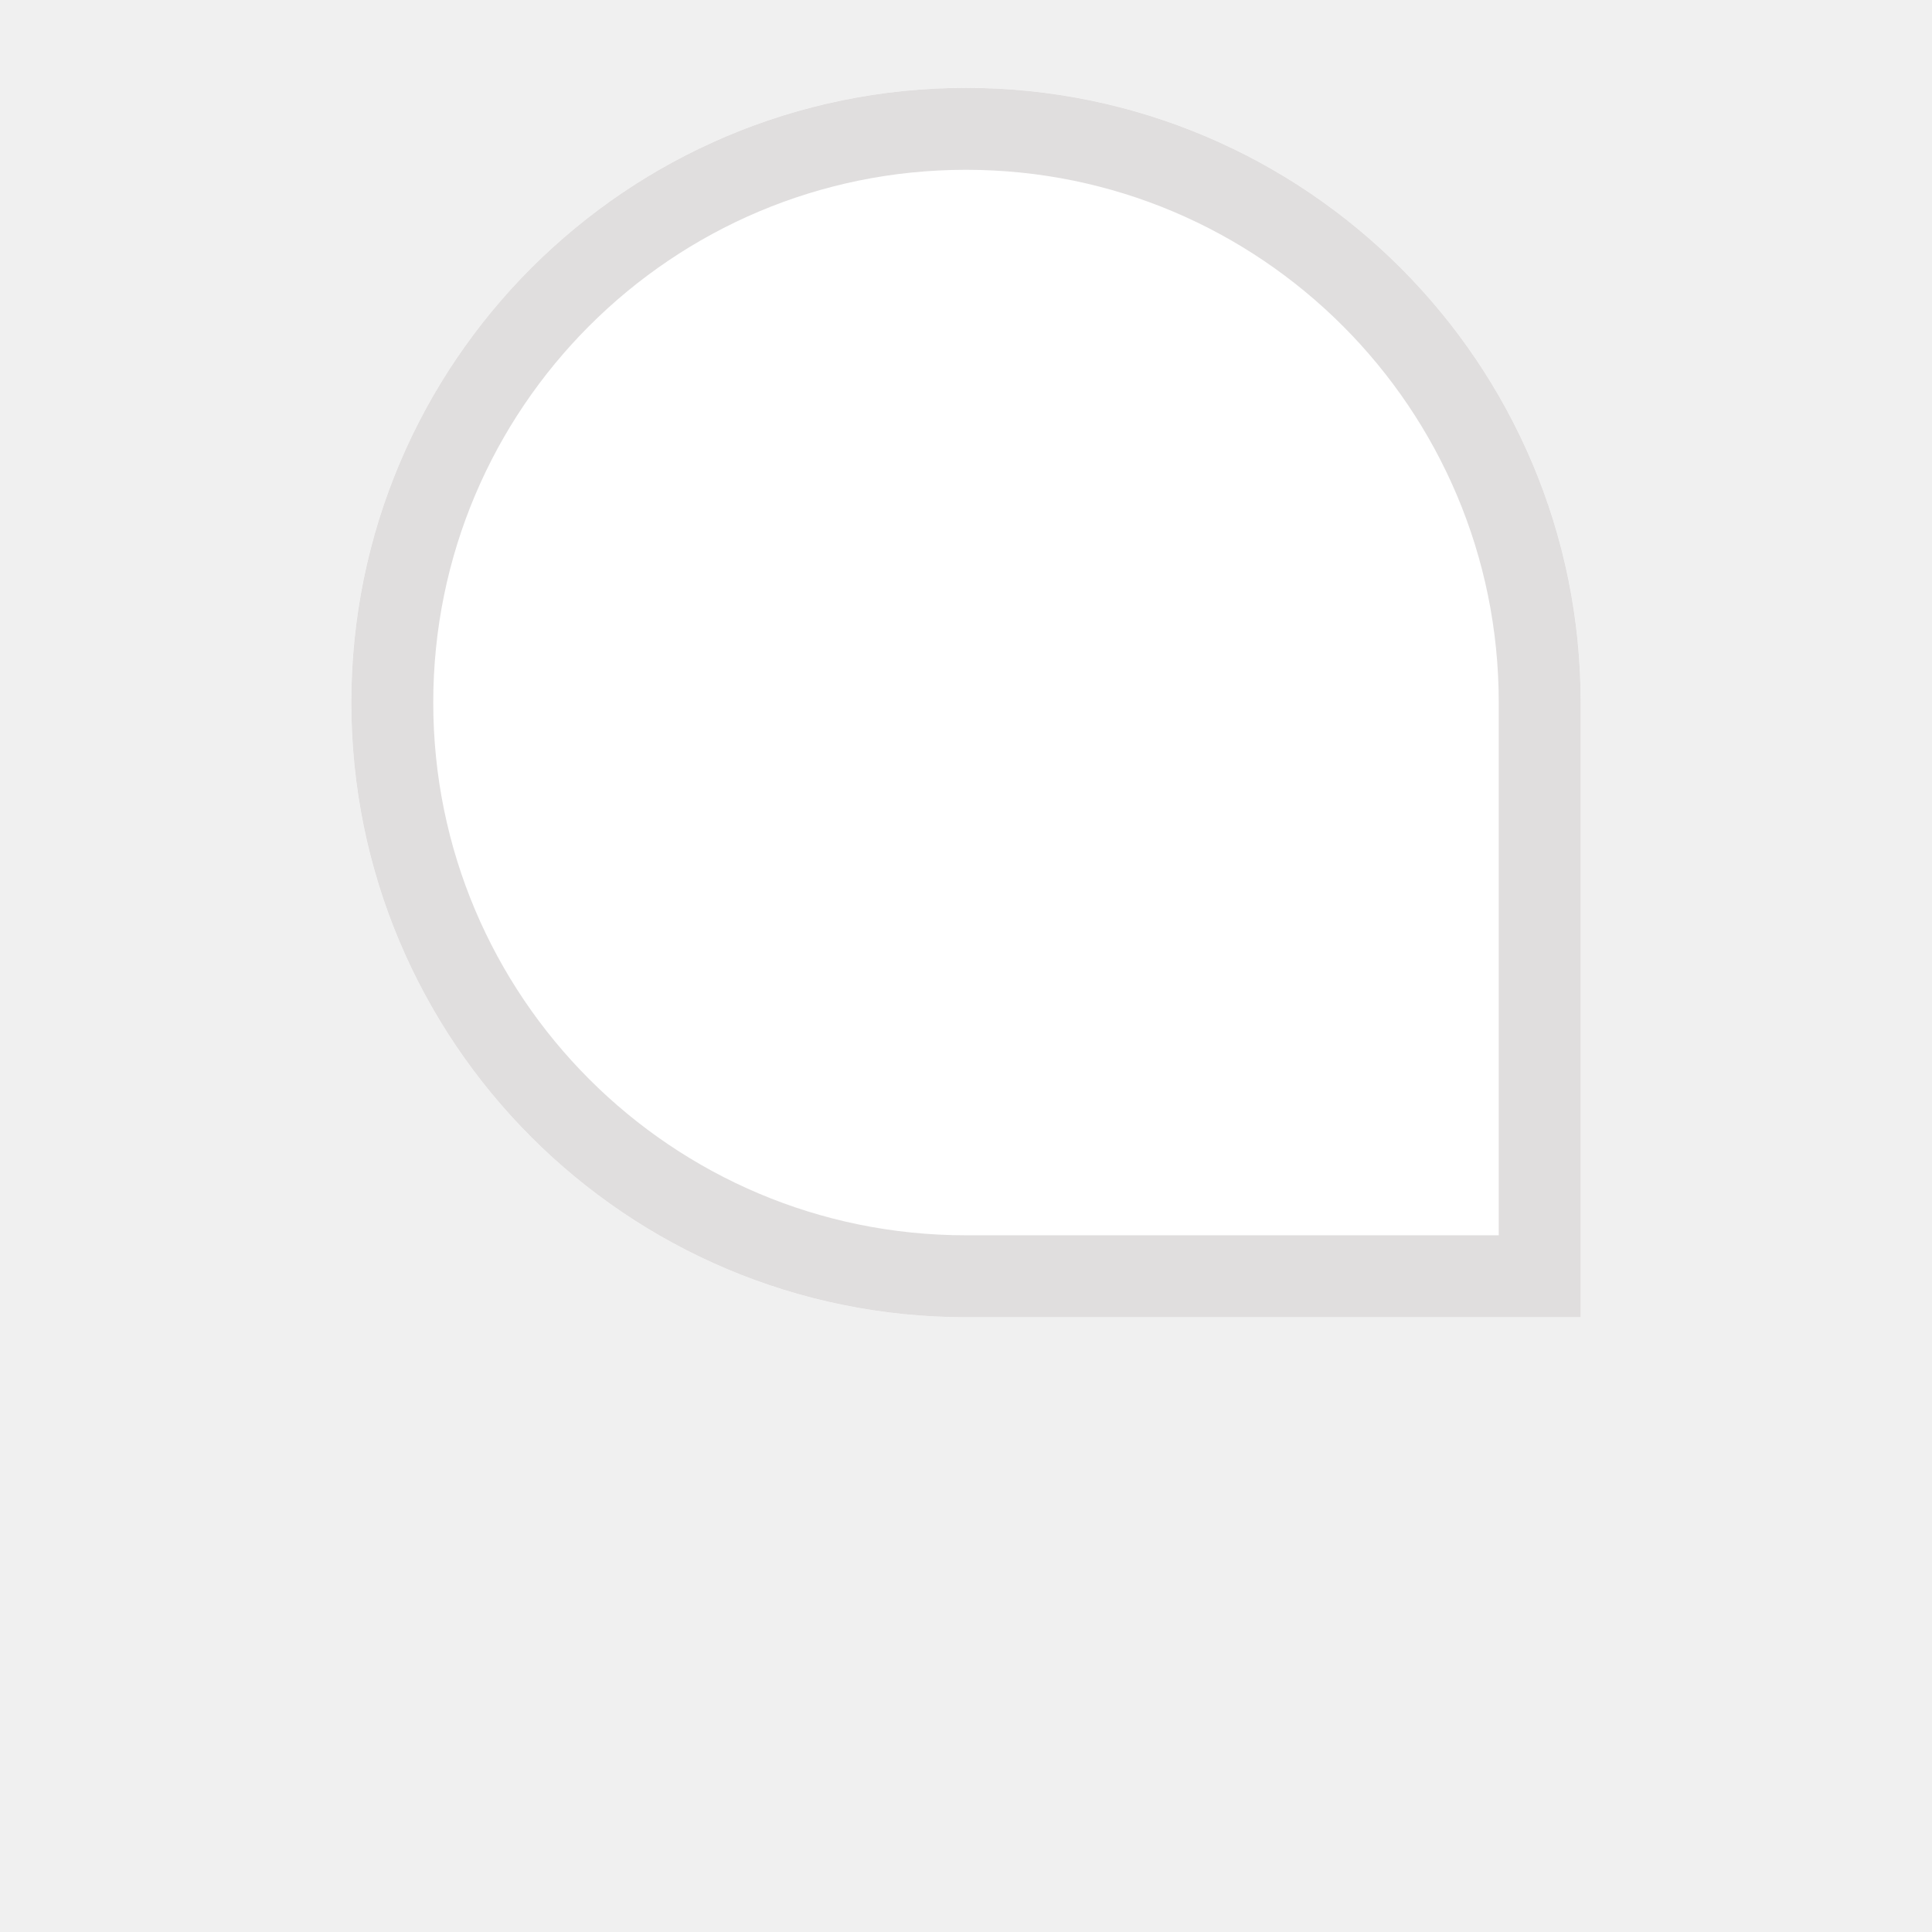
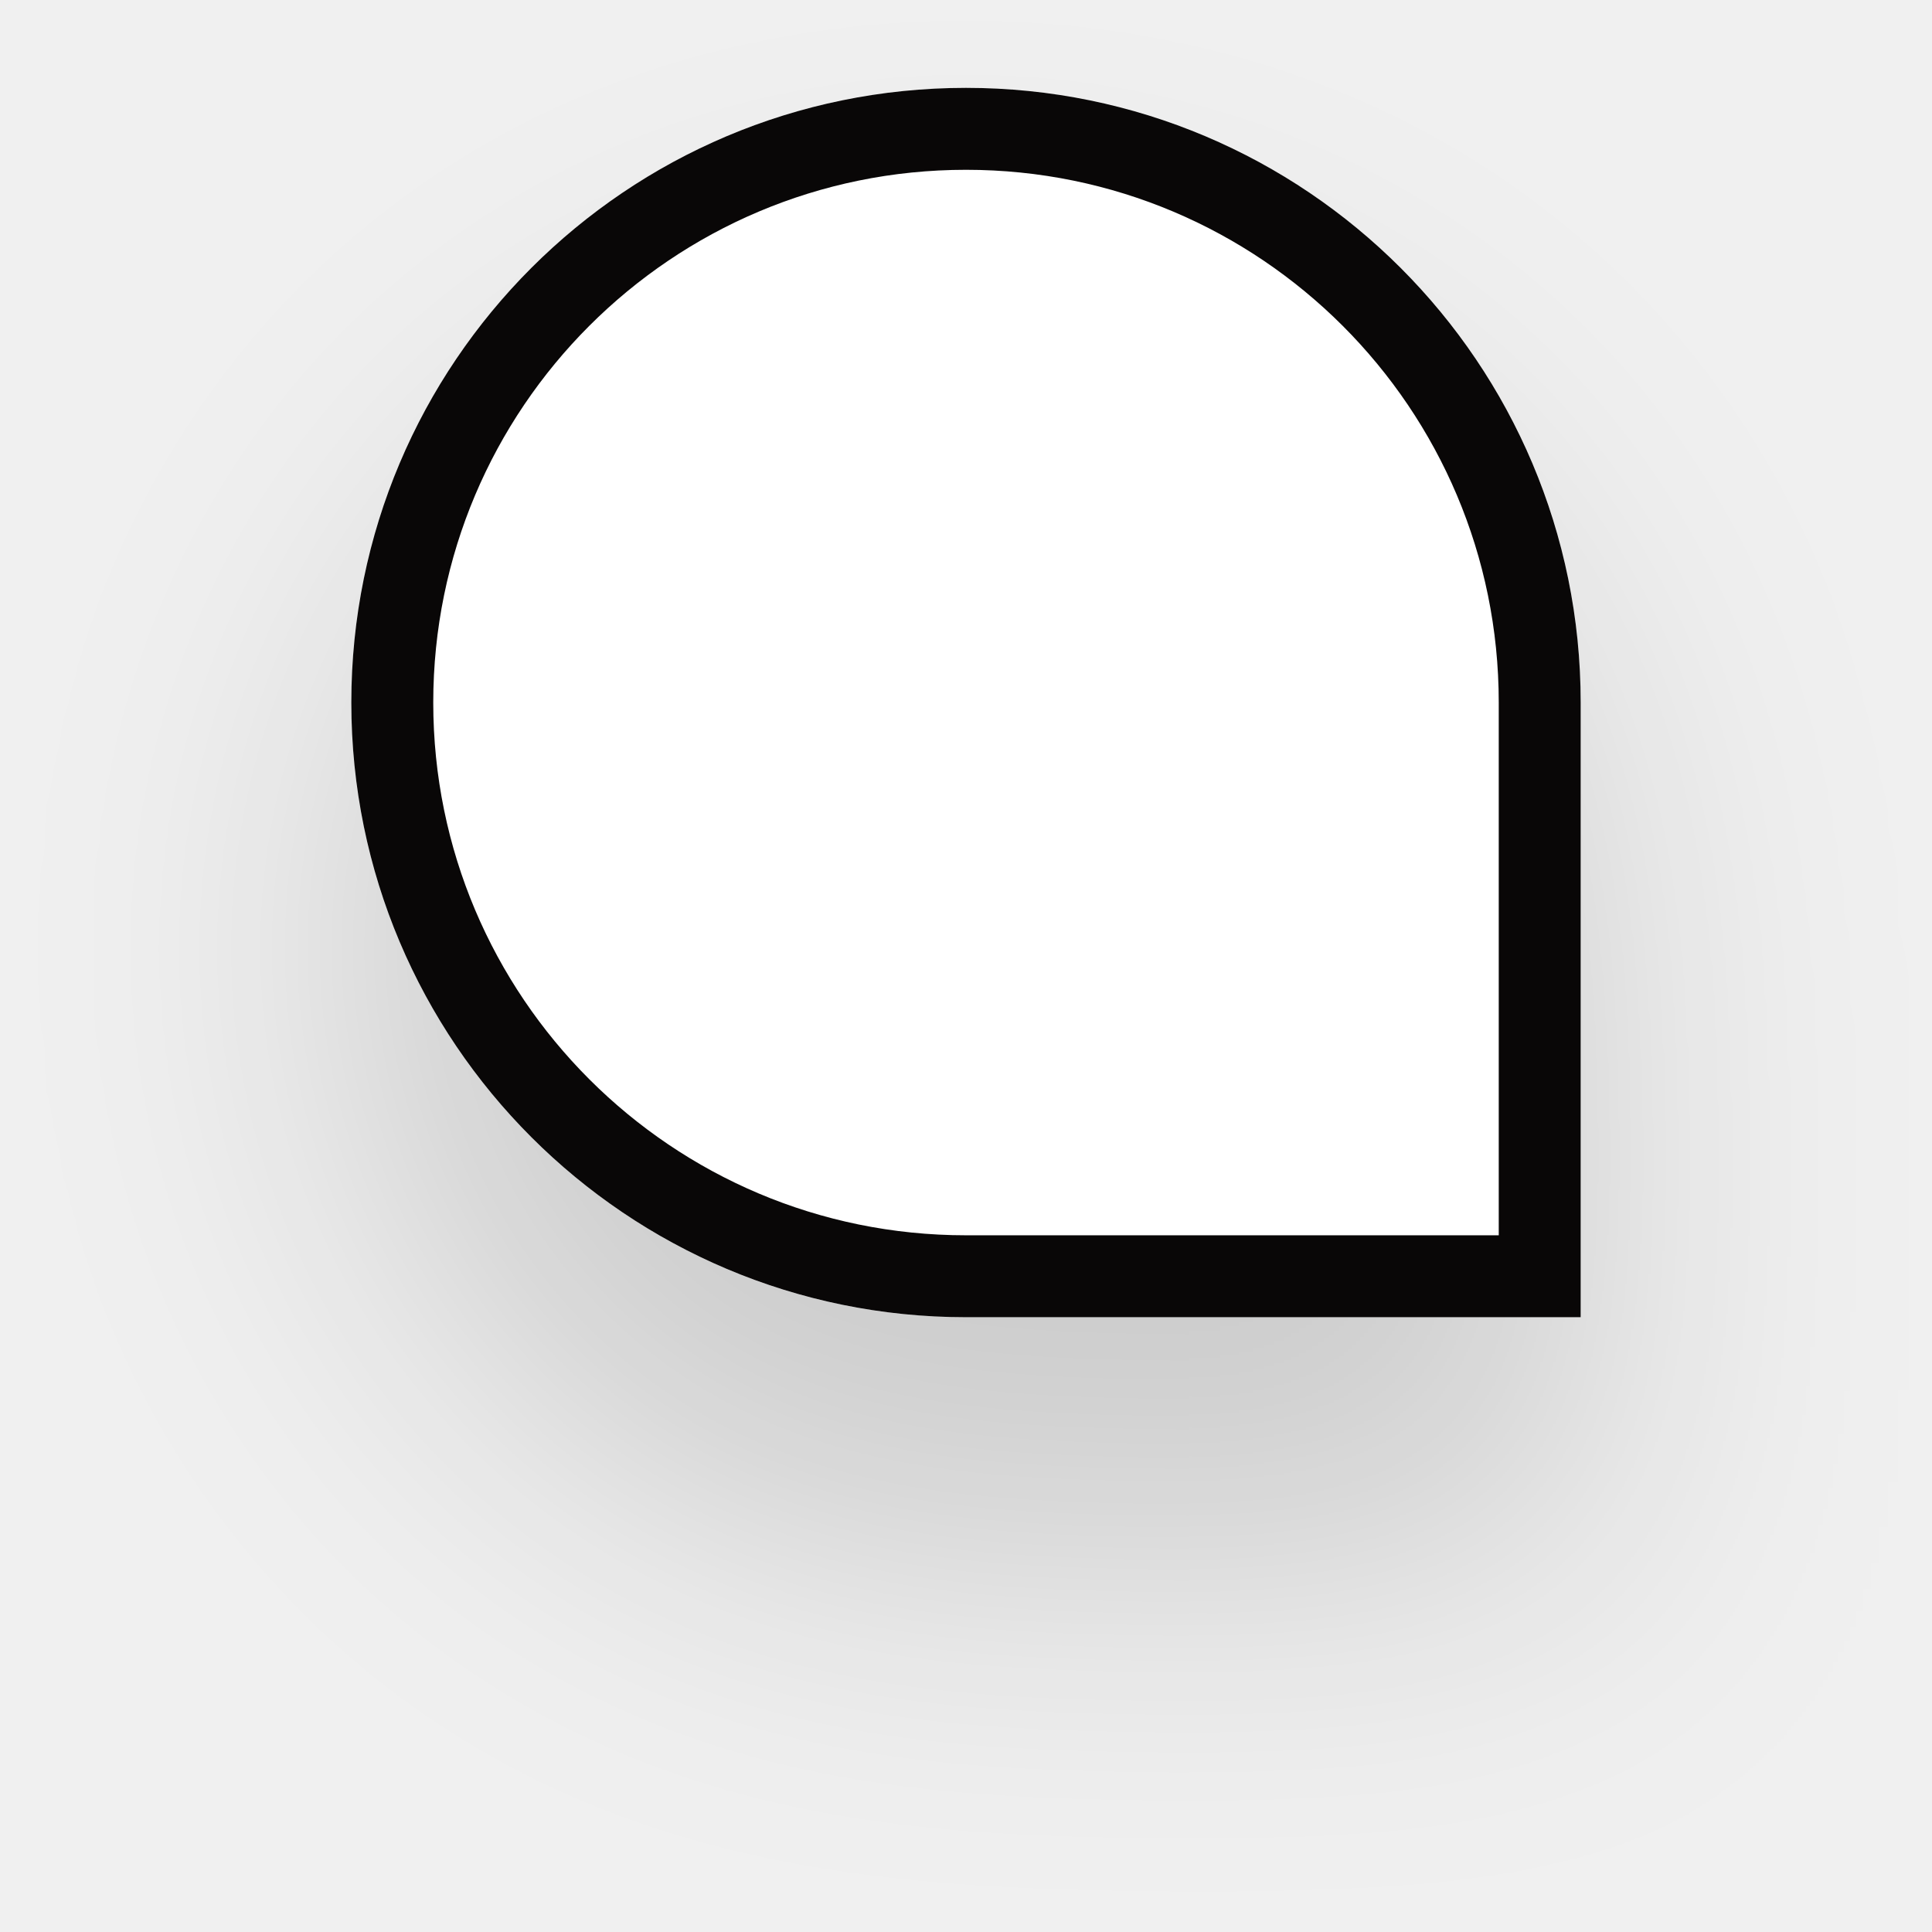
- <svg xmlns="http://www.w3.org/2000/svg" id="body_1" width="32" height="32">
-   <g>
-     <path fill="#FFF" fill-rule="nonzero" stroke="none" d="M4 8C 4 4.134 7.134 1 11 1C 14.866 1 18 4.134 18 8L18 8L18 15L11 15C 7.134 15 4 11.866 4 8z" transform="matrix(1.454546 0 0 1.454546 0 0) matrix(1 0 0 1 0 0)" />
-     <path fill="none" stroke="#E0DEDE" stroke-width=".933" d="M4.467 8C 4.467 4.392 7.392 1.467 11 1.467C 14.608 1.467 17.533 4.392 17.533 8L17.533 8L17.533 14.533L11 14.533C 7.392 14.533 4.467 11.608 4.467 8z" transform="matrix(1.454546 0 0 1.454546 0 0) matrix(1 0 0 1 0 0)" />
+ <svg xmlns="http://www.w3.org/2000/svg" width="22" height="22" viewBox="0 0 22 22" fill="none">
+   <g filter="url(#filter0_d)">
+     <path d="M4 8C4 4.134 7.134 1 11 1C14.866 1 18 4.134 18 8L18 15L11 15C7.134 15 4 11.866 4 8Z" fill="white" />
+     <path d="M4.467 8C4.467 4.392 7.392 1.467 11 1.467C14.608 1.467 17.533 4.392 17.533 8L17.533 14.533L11 14.533C7.392 14.533 4.467 11.608 4.467 8Z" stroke="#090707" stroke-width="0.933" />
  </g>
+   <defs>
+     <filter id="filter0_d" x="0.267" y="0.067" width="21.467" height="21.467" filterUnits="userSpaceOnUse" color-interpolation-filters="sRGB">
+       <feFlood flood-opacity="0" result="BackgroundImageFix" />
+       <feColorMatrix in="SourceAlpha" type="matrix" values="0 0 0 0 0 0 0 0 0 0 0 0 0 0 0 0 0 0 127 0" result="hardAlpha" />
+       <feOffset dy="2.8" />
+       <feGaussianBlur stdDeviation="1.867" />
+       <feColorMatrix type="matrix" values="0 0 0 0 0 0 0 0 0 0 0 0 0 0 0 0 0 0 0.15 0" />
+       <feBlend mode="normal" in2="BackgroundImageFix" result="effect1_dropShadow" />
+       <feBlend mode="normal" in="SourceGraphic" in2="effect1_dropShadow" result="shape" />
+     </filter>
+   </defs>
</svg>
